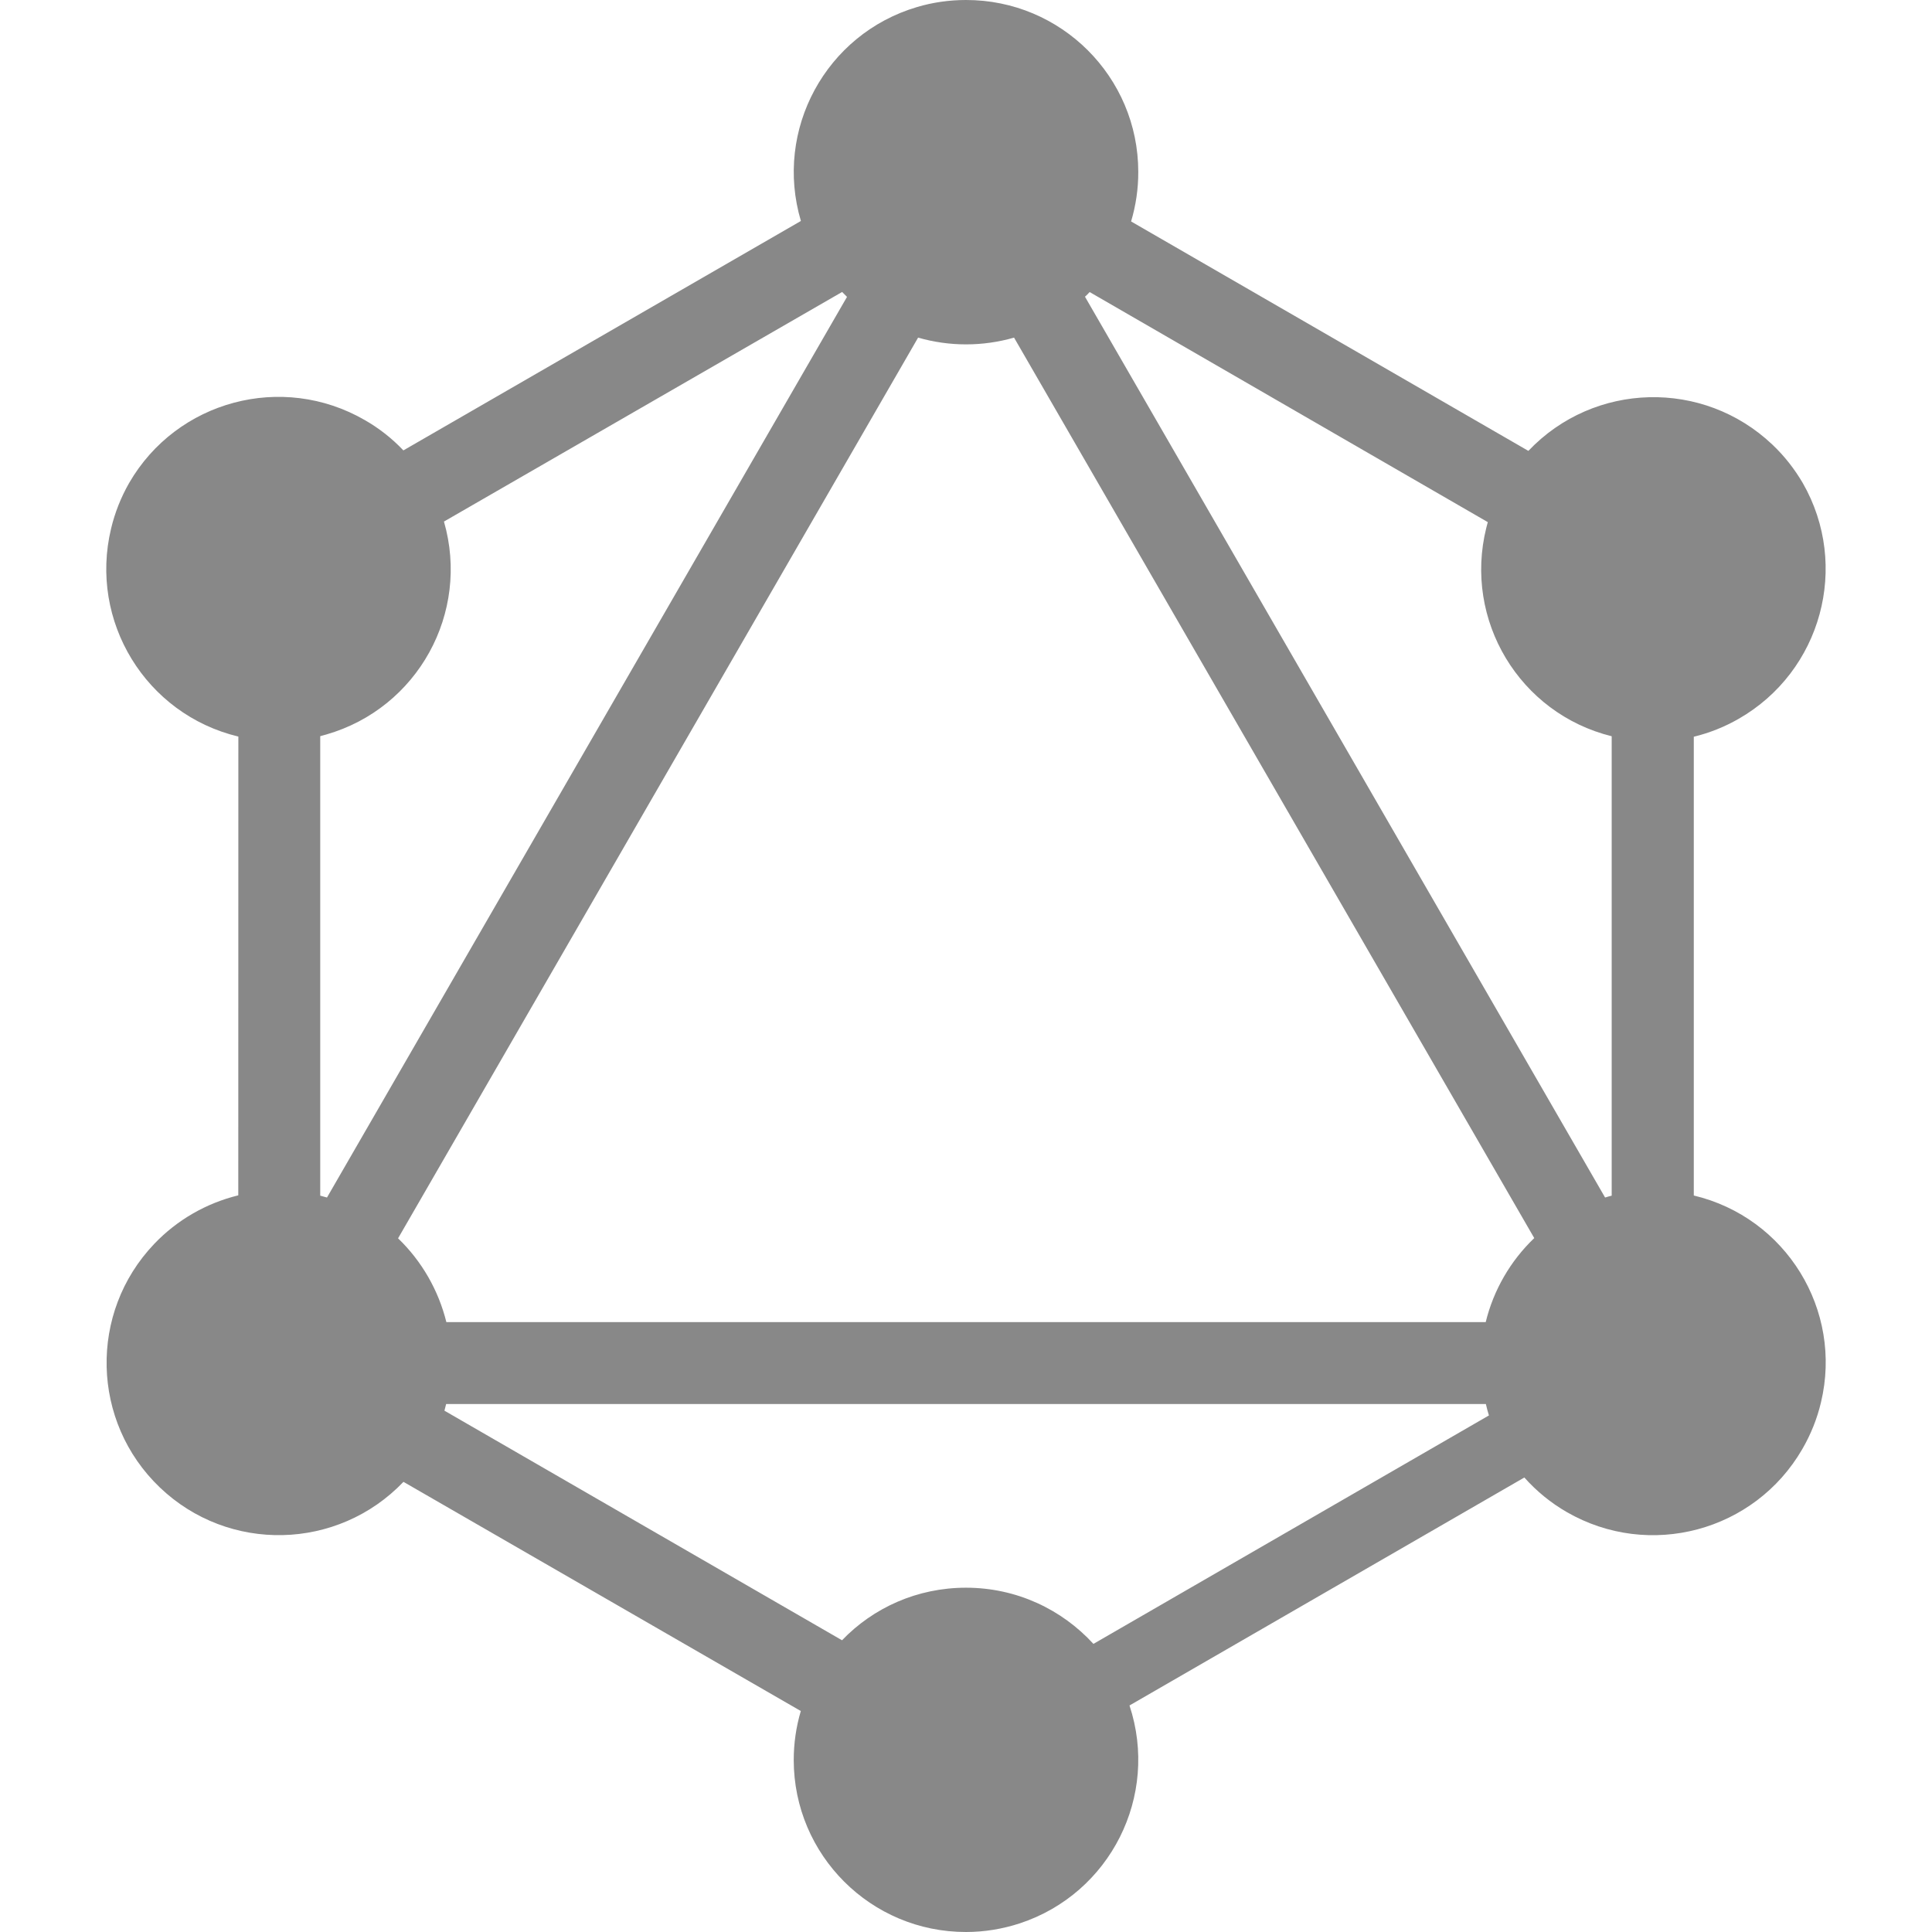
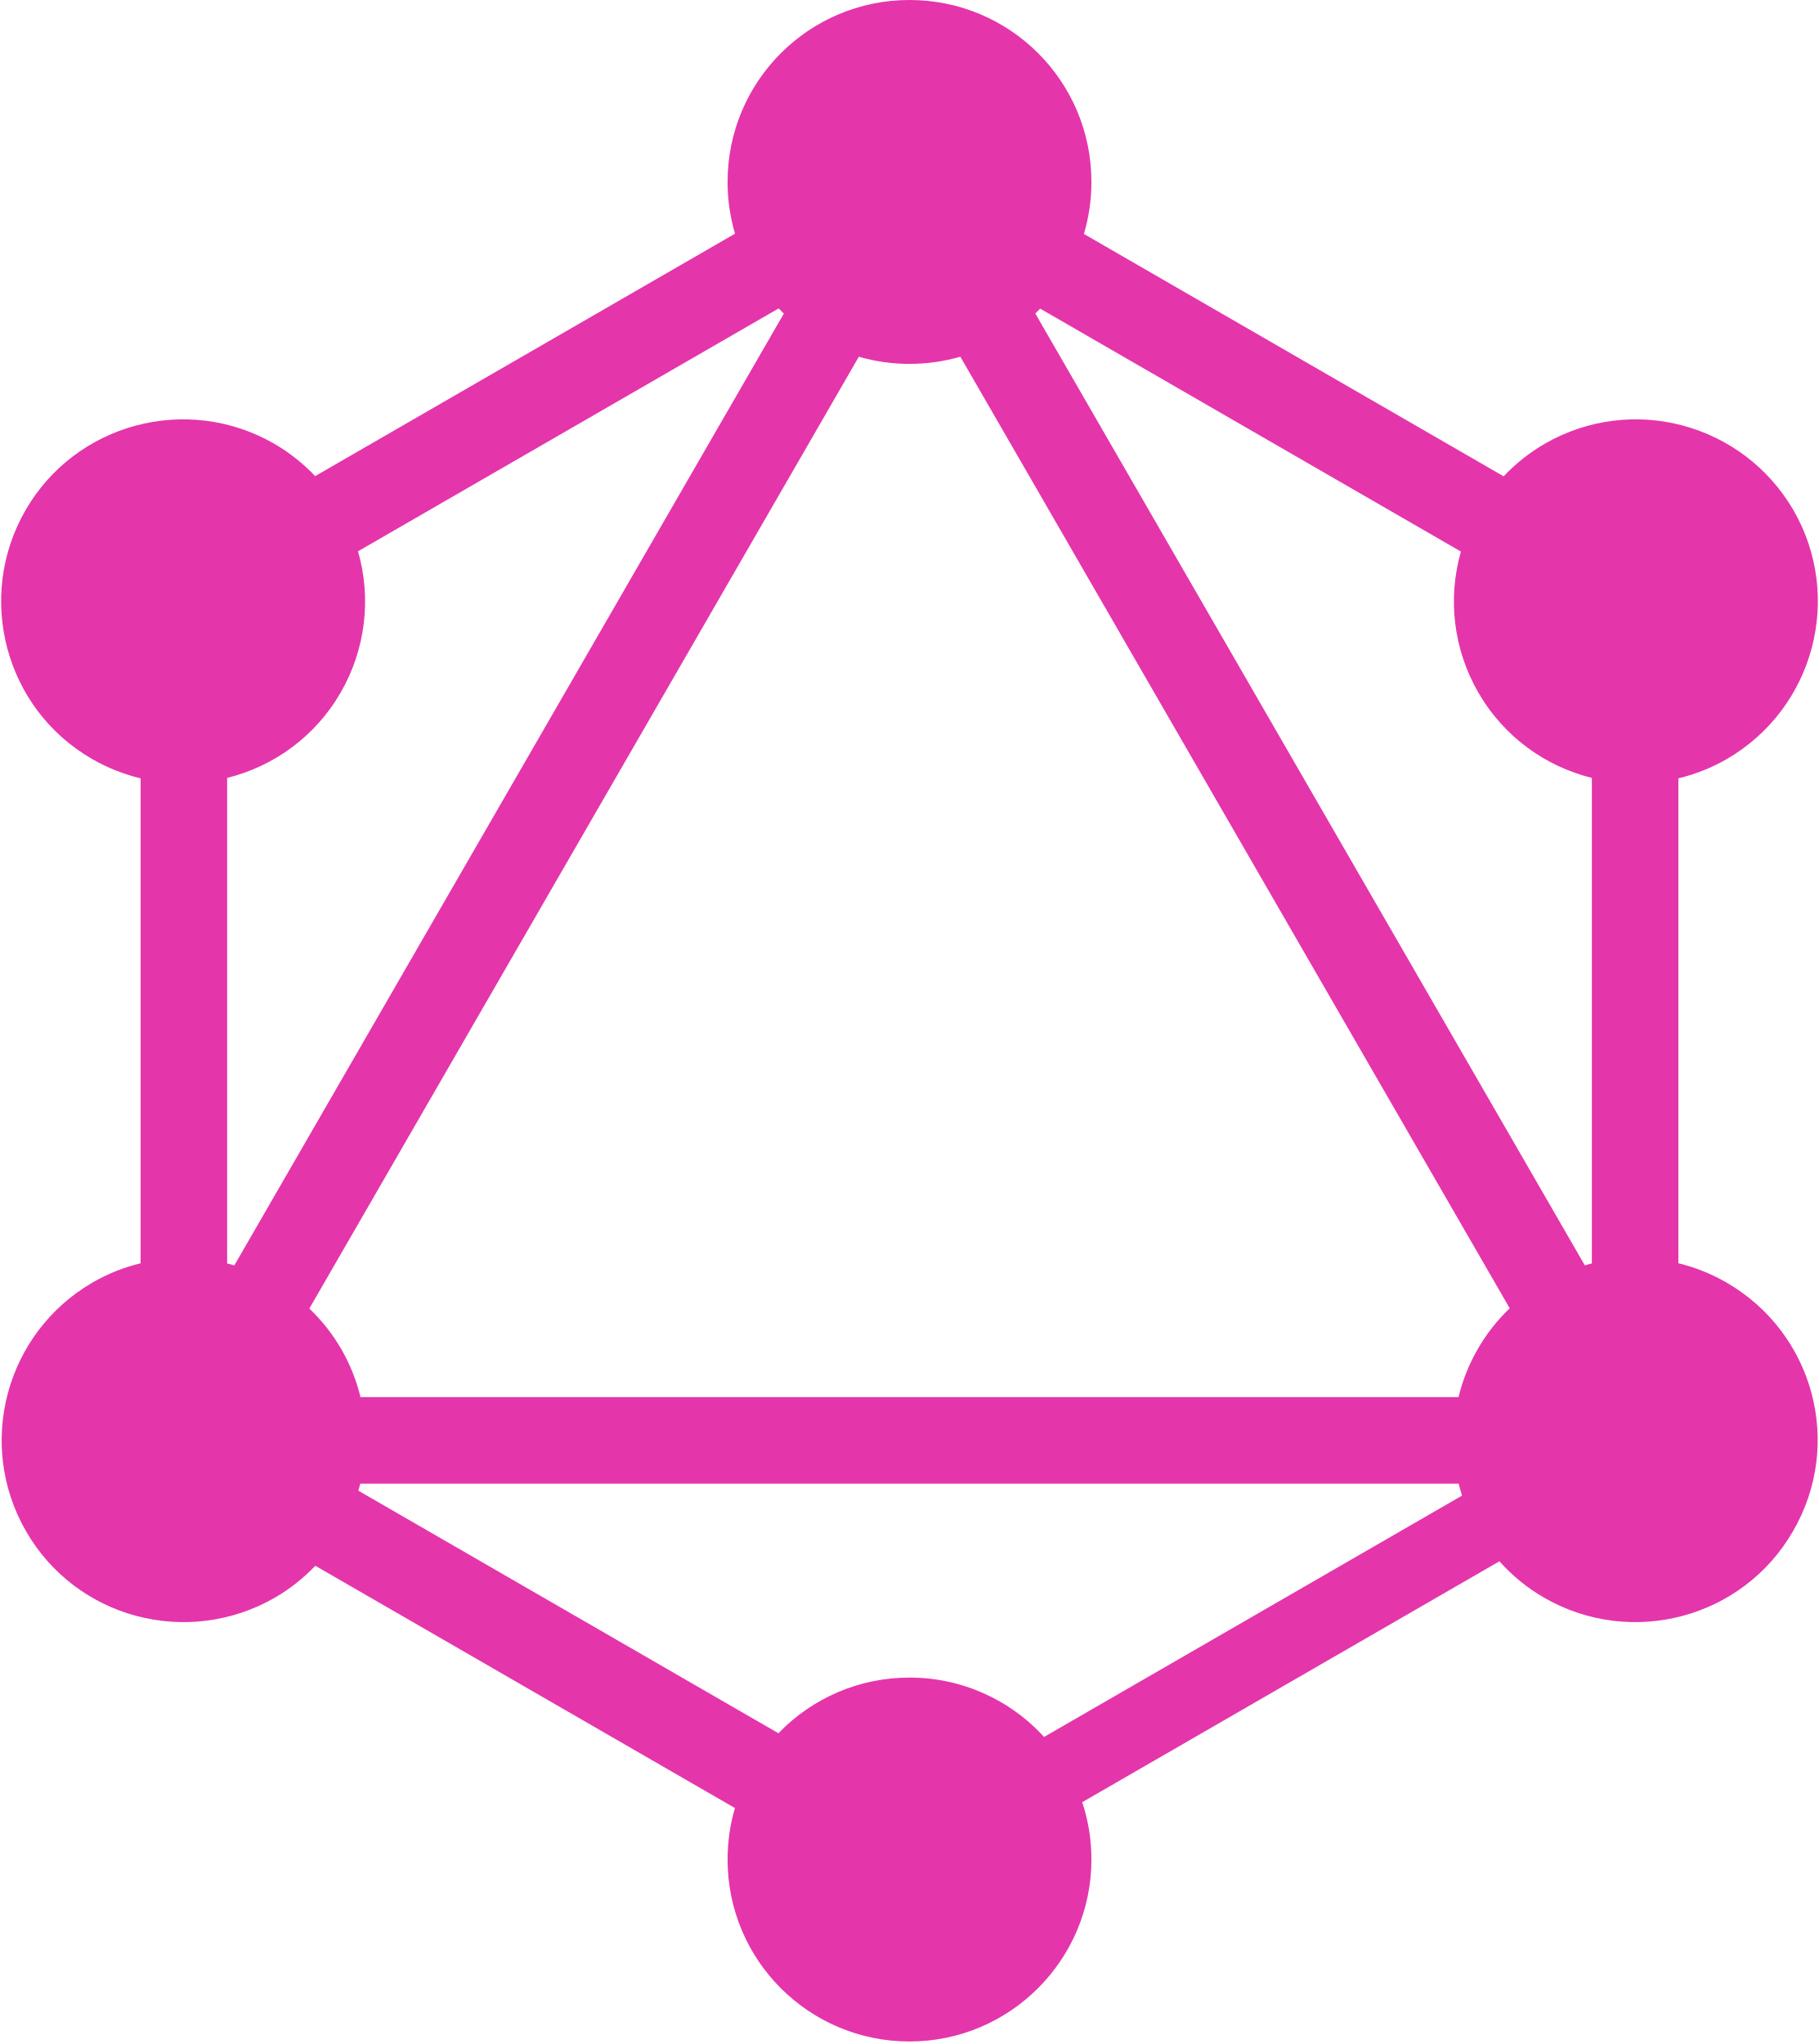
- <svg xmlns="http://www.w3.org/2000/svg" role="img" viewBox="0 0 24 24" width="1.75rem" height="1.75rem" fill="#888">
-   <path d="M14.051 2.751l4.935 2.85c.816-.859 2.173-.893 3.032-.077.148.14.274.301.377.477.589 1.028.232 2.339-.796 2.928-.174.1-.361.175-.558.223v5.699c1.146.273 1.854 1.423 1.58 2.569-.048.204-.127.4-.232.581-.592 1.023-1.901 1.374-2.927.782-.196-.113-.375-.259-.526-.429l-4.905 2.832c.372 1.124-.238 2.335-1.361 2.706-.217.071-.442.108-.67.108-1.181.001-2.139-.955-2.14-2.136 0-.205.029-.41.088-.609l-4.936-2.847c-.816.854-2.171.887-3.026.07-.854-.816-.886-2.171-.07-3.026.283-.297.646-.506 1.044-.603l.001-5.699c-1.15-.276-1.858-1.433-1.581-2.584.047-.198.123-.389.224-.566.592-1.024 1.902-1.374 2.927-.782.177.101.339.228.48.377l4.938-2.85C9.613 1.612 10.26.423 11.39.088 11.587.029 11.794 0 12 0c1.181-.001 2.139.954 2.14 2.134.001.209-.03.418-.089.617zm-.515.877c-.019.021-.037.039-.058.058l6.461 11.19c.026-.009.056-.016.082-.023V9.146c-1.145-.283-1.842-1.442-1.558-2.588.006-.024.012-.049.019-.072l-4.946-2.858zm-3.015.059l-.06-.06-4.946 2.852c.327 1.135-.327 2.318-1.461 2.645-.026.008-.051.014-.076.021v5.708l.084.023 6.461-11.19-.002.001zm2.076.507c-.39.112-.803.112-1.192 0l-6.46 11.189c.294.283.502.645.6 1.041h12.911c.097-.398.307-.761.603-1.044L12.597 4.194zm.986 16.227l4.913-2.838c-.015-.047-.027-.094-.038-.142H5.542l-.021.083 4.939 2.852c.388-.404.934-.653 1.54-.653.627 0 1.19.269 1.583.698z" />
+ <svg xmlns="http://www.w3.org/2000/svg" aria-hidden="true" focusable="false" width="0.89em" height="1em" style="-ms-transform: rotate(360deg); -webkit-transform: rotate(360deg); transform: rotate(360deg);" preserveAspectRatio="xMidYMid meet" viewBox="0 0 256 288">
+   <path d="M152.576 32.963l59.146 34.15a25.819 25.819 0 0 1 5.818-4.604c12.266-7.052 27.912-2.865 35.037 9.402c7.052 12.267 2.865 27.912-9.402 35.037a25.698 25.698 0 0 1-6.831 2.72v68.325a25.7 25.7 0 0 1 6.758 2.702c12.34 7.125 16.527 22.771 9.402 35.038c-7.052 12.266-22.771 16.453-35.038 9.402a25.464 25.464 0 0 1-6.34-5.147l-58.786 33.94a25.671 25.671 0 0 1 1.295 8.08c0 14.103-11.458 25.636-25.635 25.636c-14.177 0-25.635-11.46-25.635-25.636c0-2.52.362-4.954 1.037-7.253l-59.13-34.14a25.824 25.824 0 0 1-5.738 4.52c-12.34 7.051-27.986 2.864-35.038-9.402c-7.051-12.267-2.864-27.913 9.402-35.038a25.71 25.71 0 0 1 6.758-2.703v-68.324a25.698 25.698 0 0 1-6.831-2.72C.558 99.897-3.629 84.178 3.423 71.911c7.052-12.267 22.77-16.454 35.037-9.402a25.82 25.82 0 0 1 5.79 4.575l59.163-34.159a25.707 25.707 0 0 1-1.048-7.29C102.365 11.46 113.823 0 128 0c14.177 0 25.635 11.459 25.635 25.635c0 2.548-.37 5.007-1.059 7.328zm-6.162 10.522l59.287 34.23a25.599 25.599 0 0 0 2.437 19.831c3.609 6.278 9.488 10.44 16.013 12.062v68.41c-.333.081-.664.17-.993.264L145.725 44.17c.234-.224.464-.452.689-.684zm-36.123.7l-77.432 134.11a25.824 25.824 0 0 0-1.01-.27v-68.417c6.525-1.622 12.404-5.784 16.013-12.062a25.6 25.6 0 0 0 2.427-19.869l59.27-34.22c.239.247.483.49.732.727zm24.872 6.075l77.414 134.08a25.492 25.492 0 0 0-4.513 5.757a25.7 25.7 0 0 0-2.702 6.758H50.64a25.71 25.71 0 0 0-2.704-6.758a25.825 25.825 0 0 0-4.506-5.724l77.429-134.107A25.715 25.715 0 0 0 128 51.27c2.487 0 4.89-.352 7.163-1.01zm11.795 194.478l58.902-34.008a25.865 25.865 0 0 1-.473-1.682H50.607c-.082.333-.171.663-.266.992l59.19 34.175A25.558 25.558 0 0 1 128 236.373a25.564 25.564 0 0 1 18.958 8.365z" fill="#E535AB" fill-rule="evenodd" />
+   <rect x="0" y="0" width="256" height="288" fill="rgba(0, 0, 0, 0)" />
</svg>
